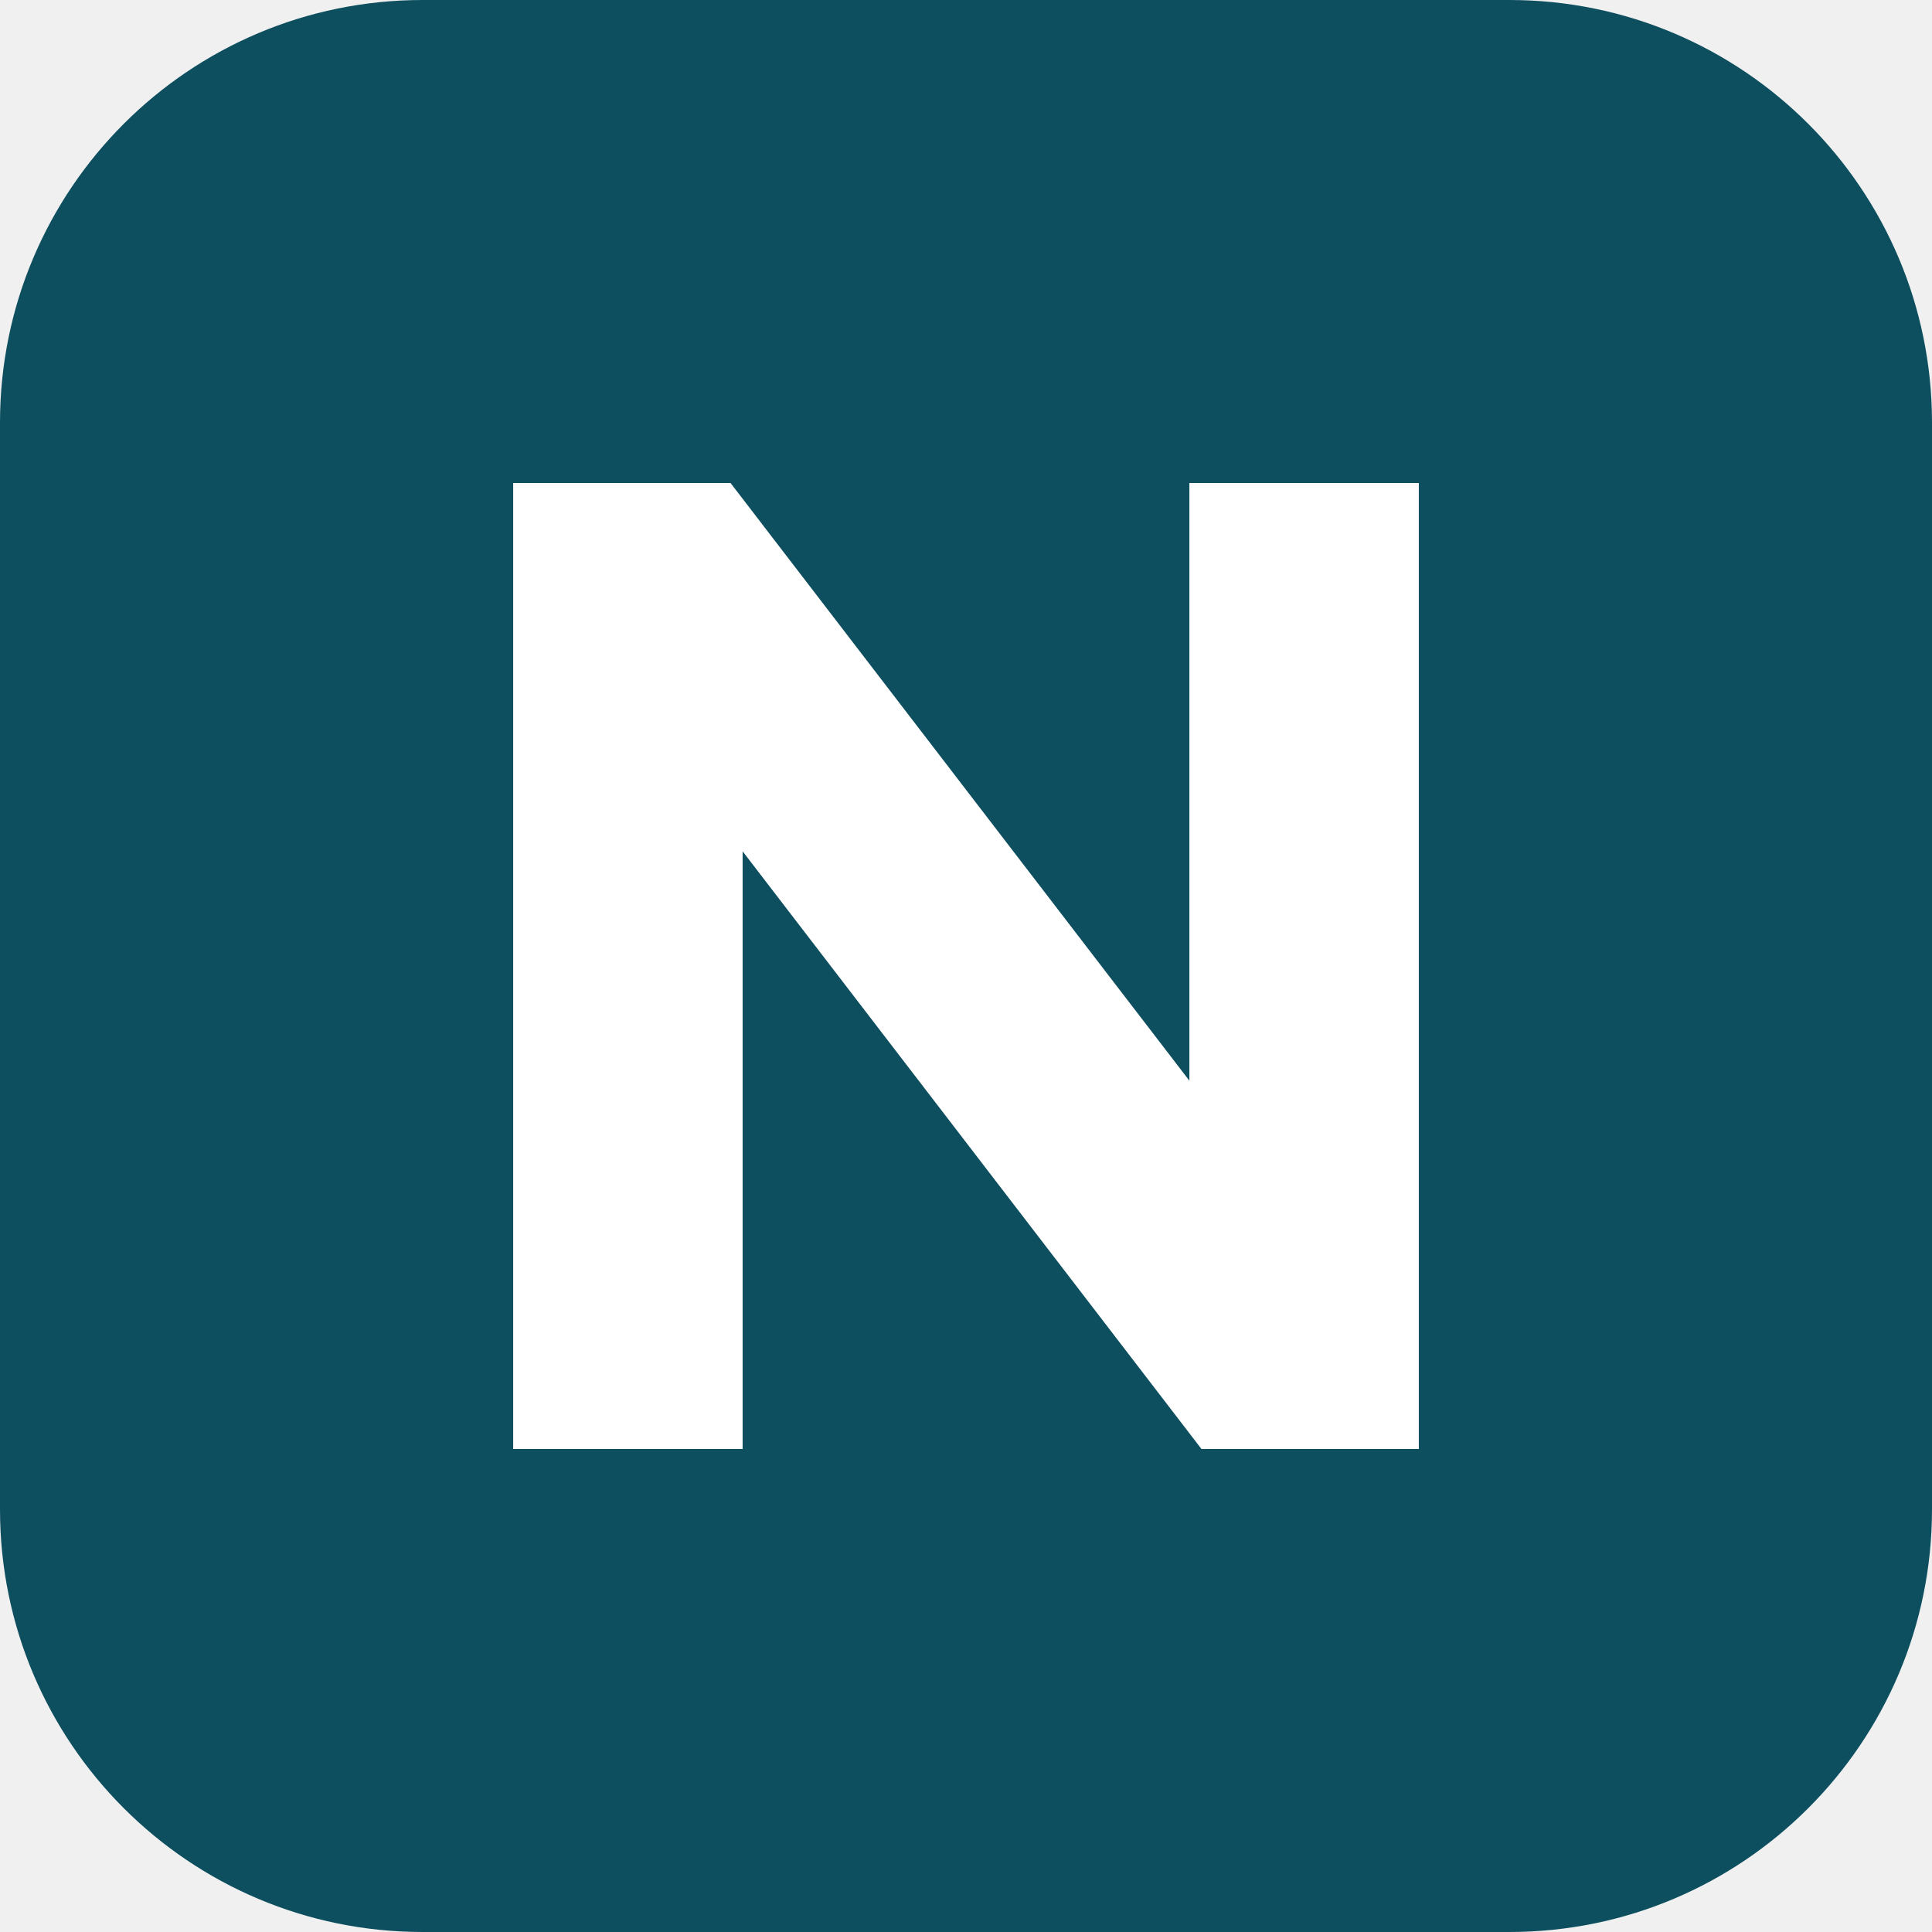
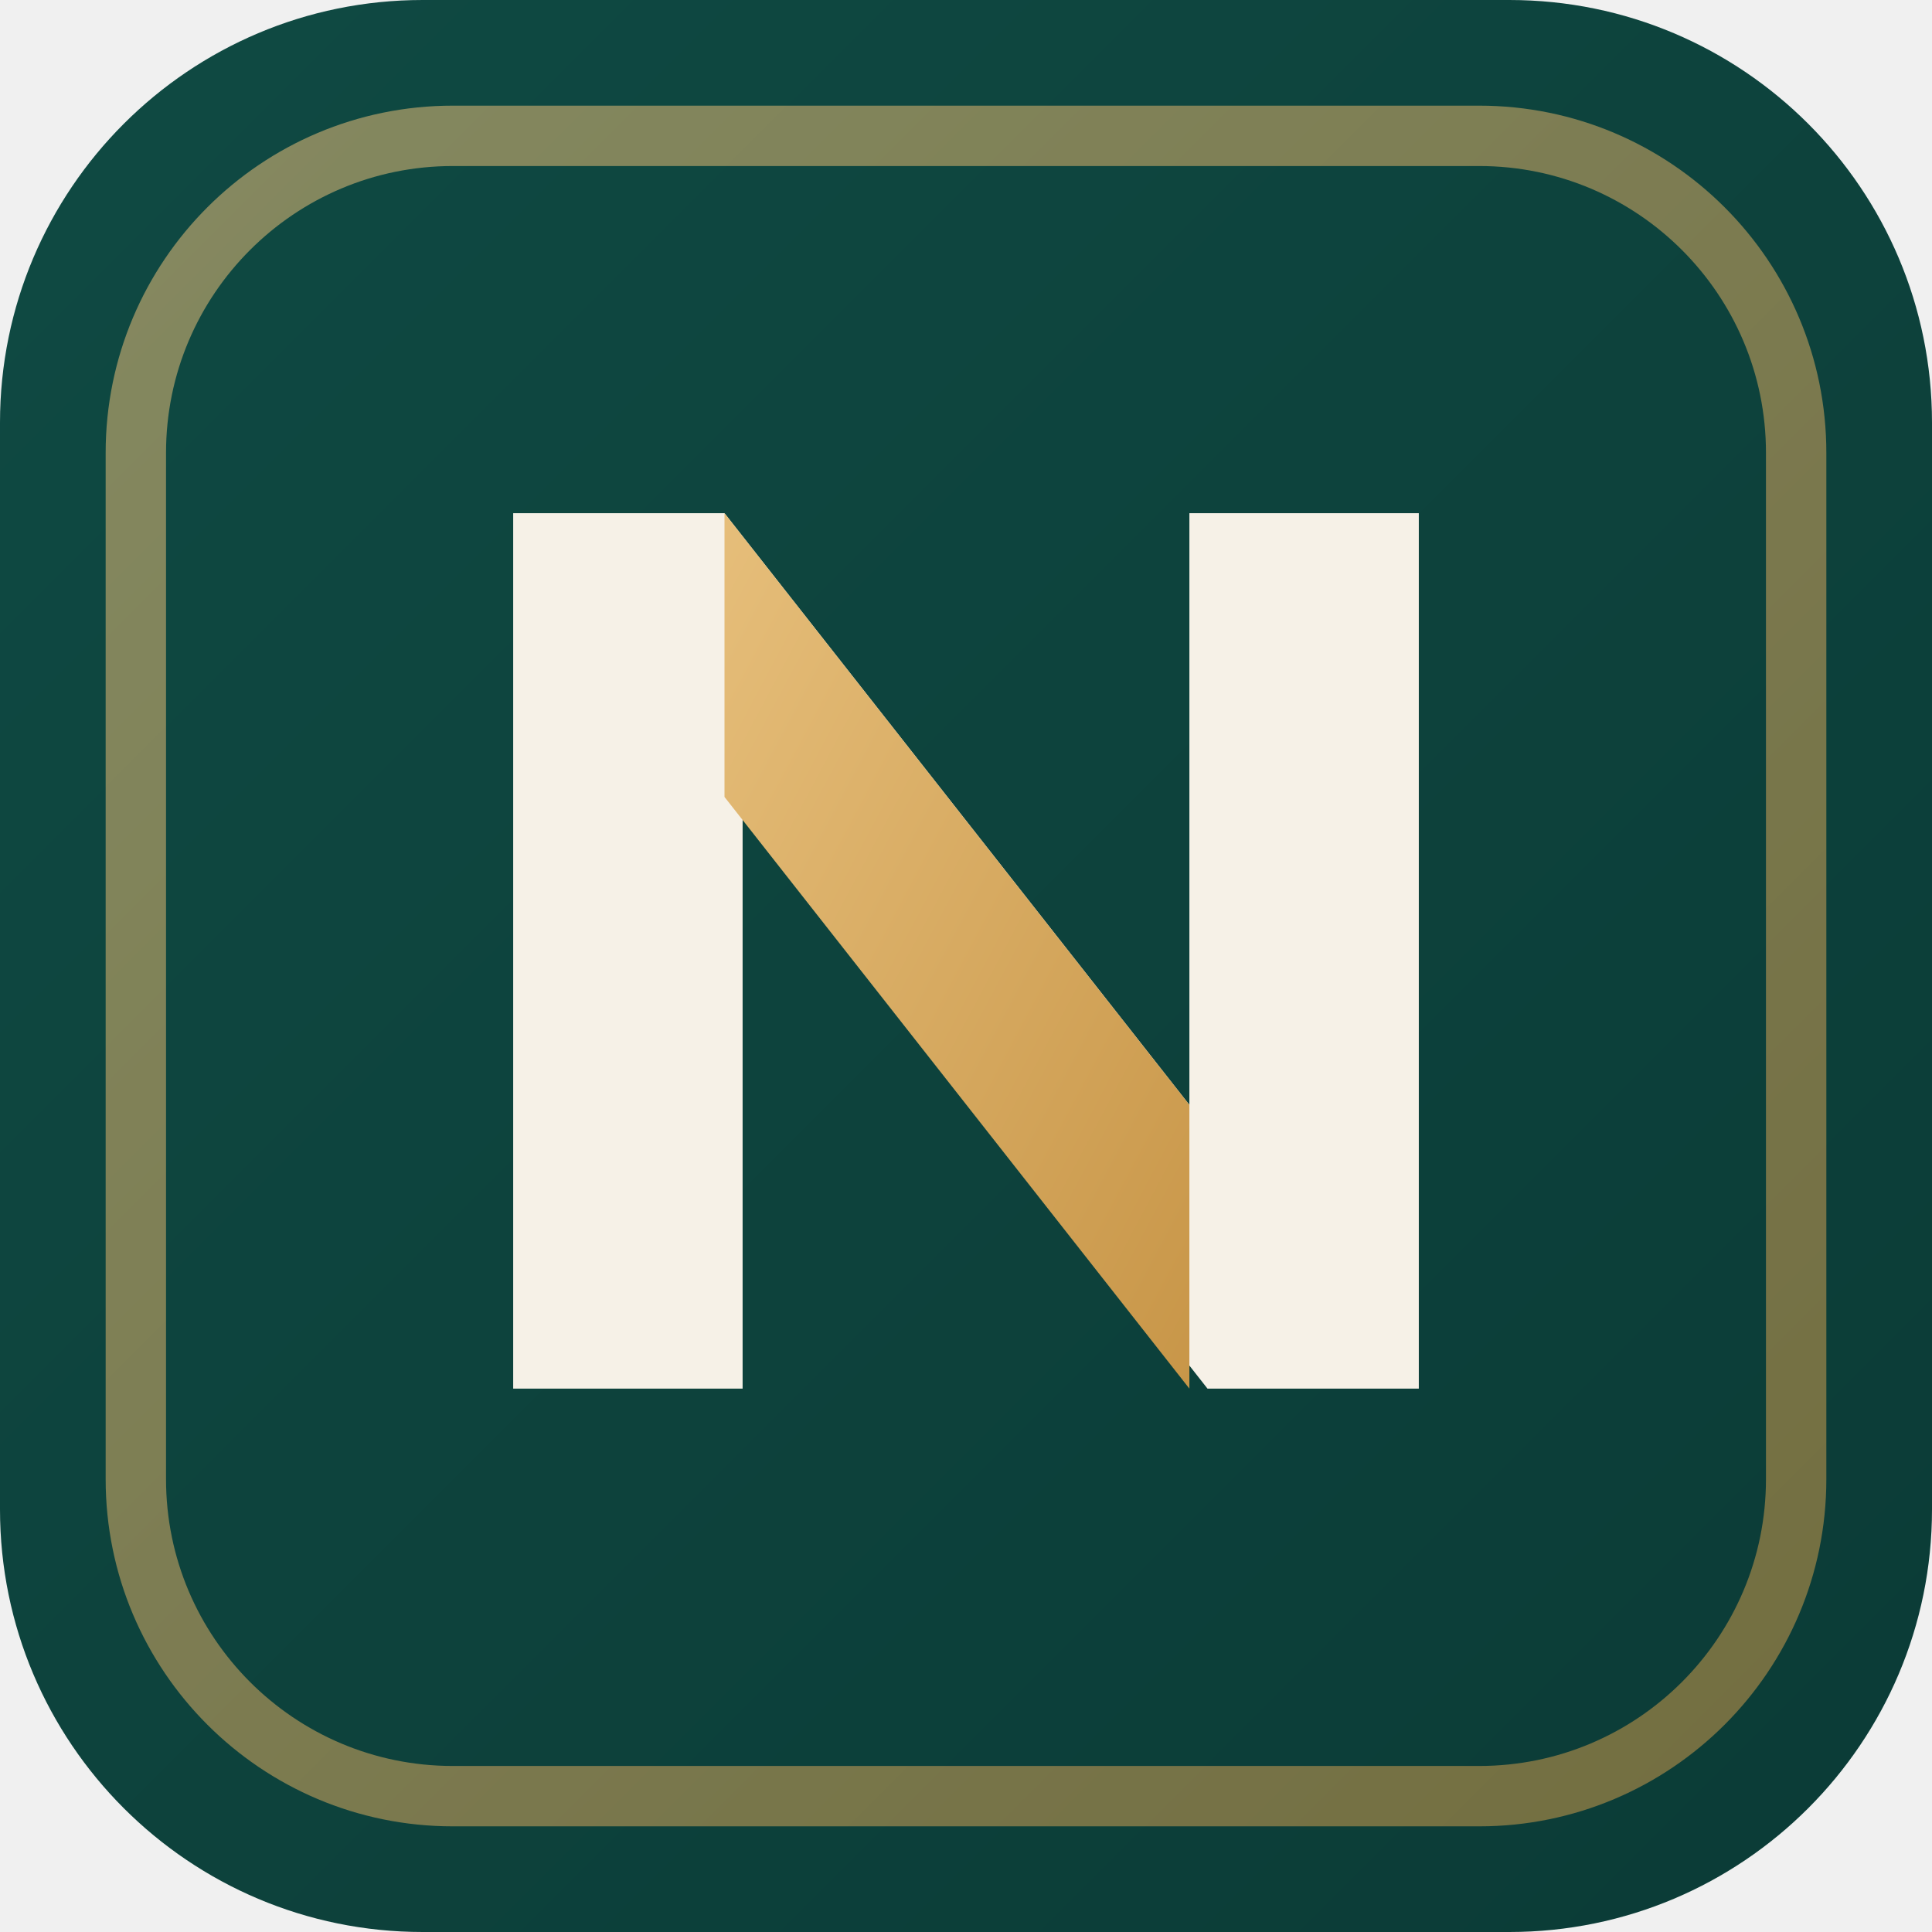
<svg xmlns="http://www.w3.org/2000/svg" viewBox="0 0 32 32" width="32" height="32" role="img" aria-label="Nagaro">
-   <rect width="32" height="32" rx="7" fill="#0e4f5f" />
-   <path fill="#ffffff" d="M8.5 24V8h3.6l7.6 9.9V8h3.8v16h-3.6l-7.6-9.9V24H8.5Z" />
+   <defs>
+     <linearGradient id="bg" x1="0" y1="0" x2="1" y2="1">
+       <stop offset="0%" stop-color="#0F4A43" />
+       <stop offset="100%" stop-color="#0B3B36" />
+     </linearGradient>
+     <linearGradient id="gold" x1="0" y1="0" x2="1" y2="1">
+       <stop offset="0%" stop-color="#E6BE7A" />
+       <stop offset="100%" stop-color="#C89648" />
+     </linearGradient>
+   </defs>
+   <rect width="32" height="32" rx="7" fill="url(#bg)" />
+   <rect x="2.25" y="2.25" width="27.5" height="27.5" rx="5.25" fill="none" stroke="url(#gold)" stroke-width="1" stroke-opacity="0.55" />
+   <path d="M6.5 25.5h19" stroke="url(#gold)" stroke-width="1.4" stroke-linecap="round" />
+   <path fill="#F6F1E7" d="M8.5 23V8.5h3.5l7.7 9.8V8.5h3.8V23h-3.5l-7.7-9.8V23H8.5Z" />
+   <path fill="url(#gold)" d="M12 8.5l7.7 9.8v4.7L12 13.2V8.5Z" />
</svg>
